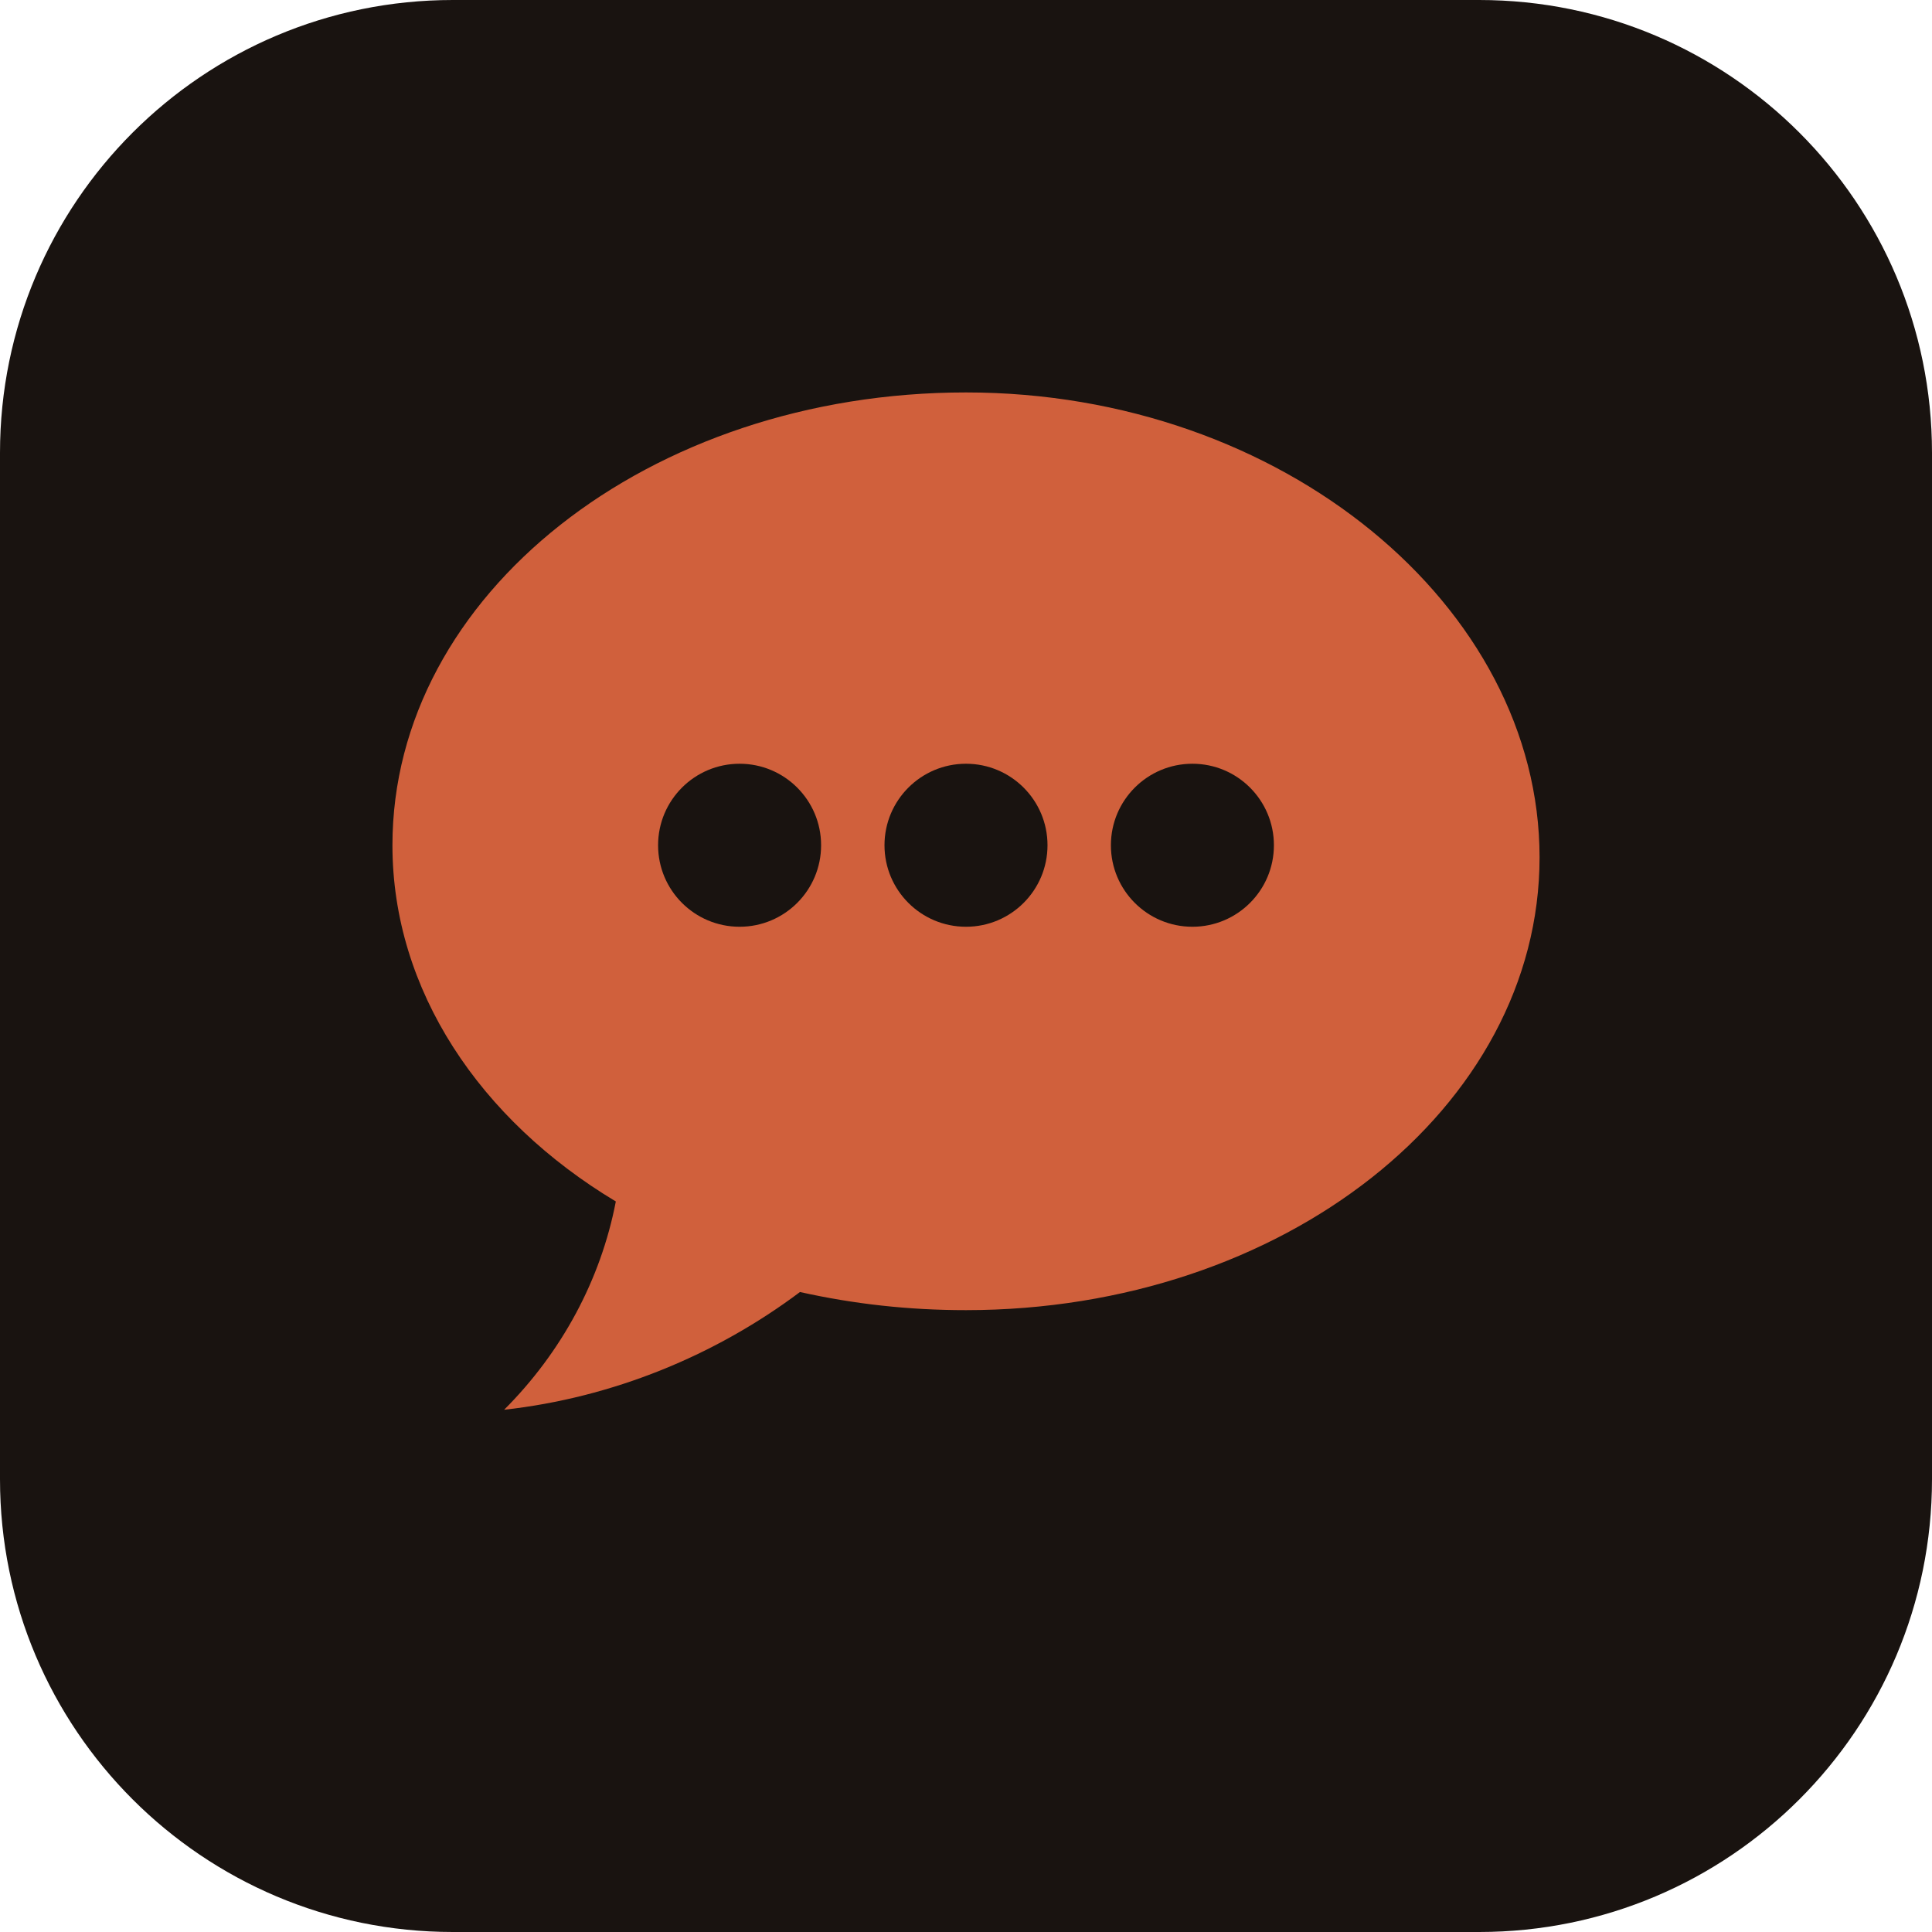
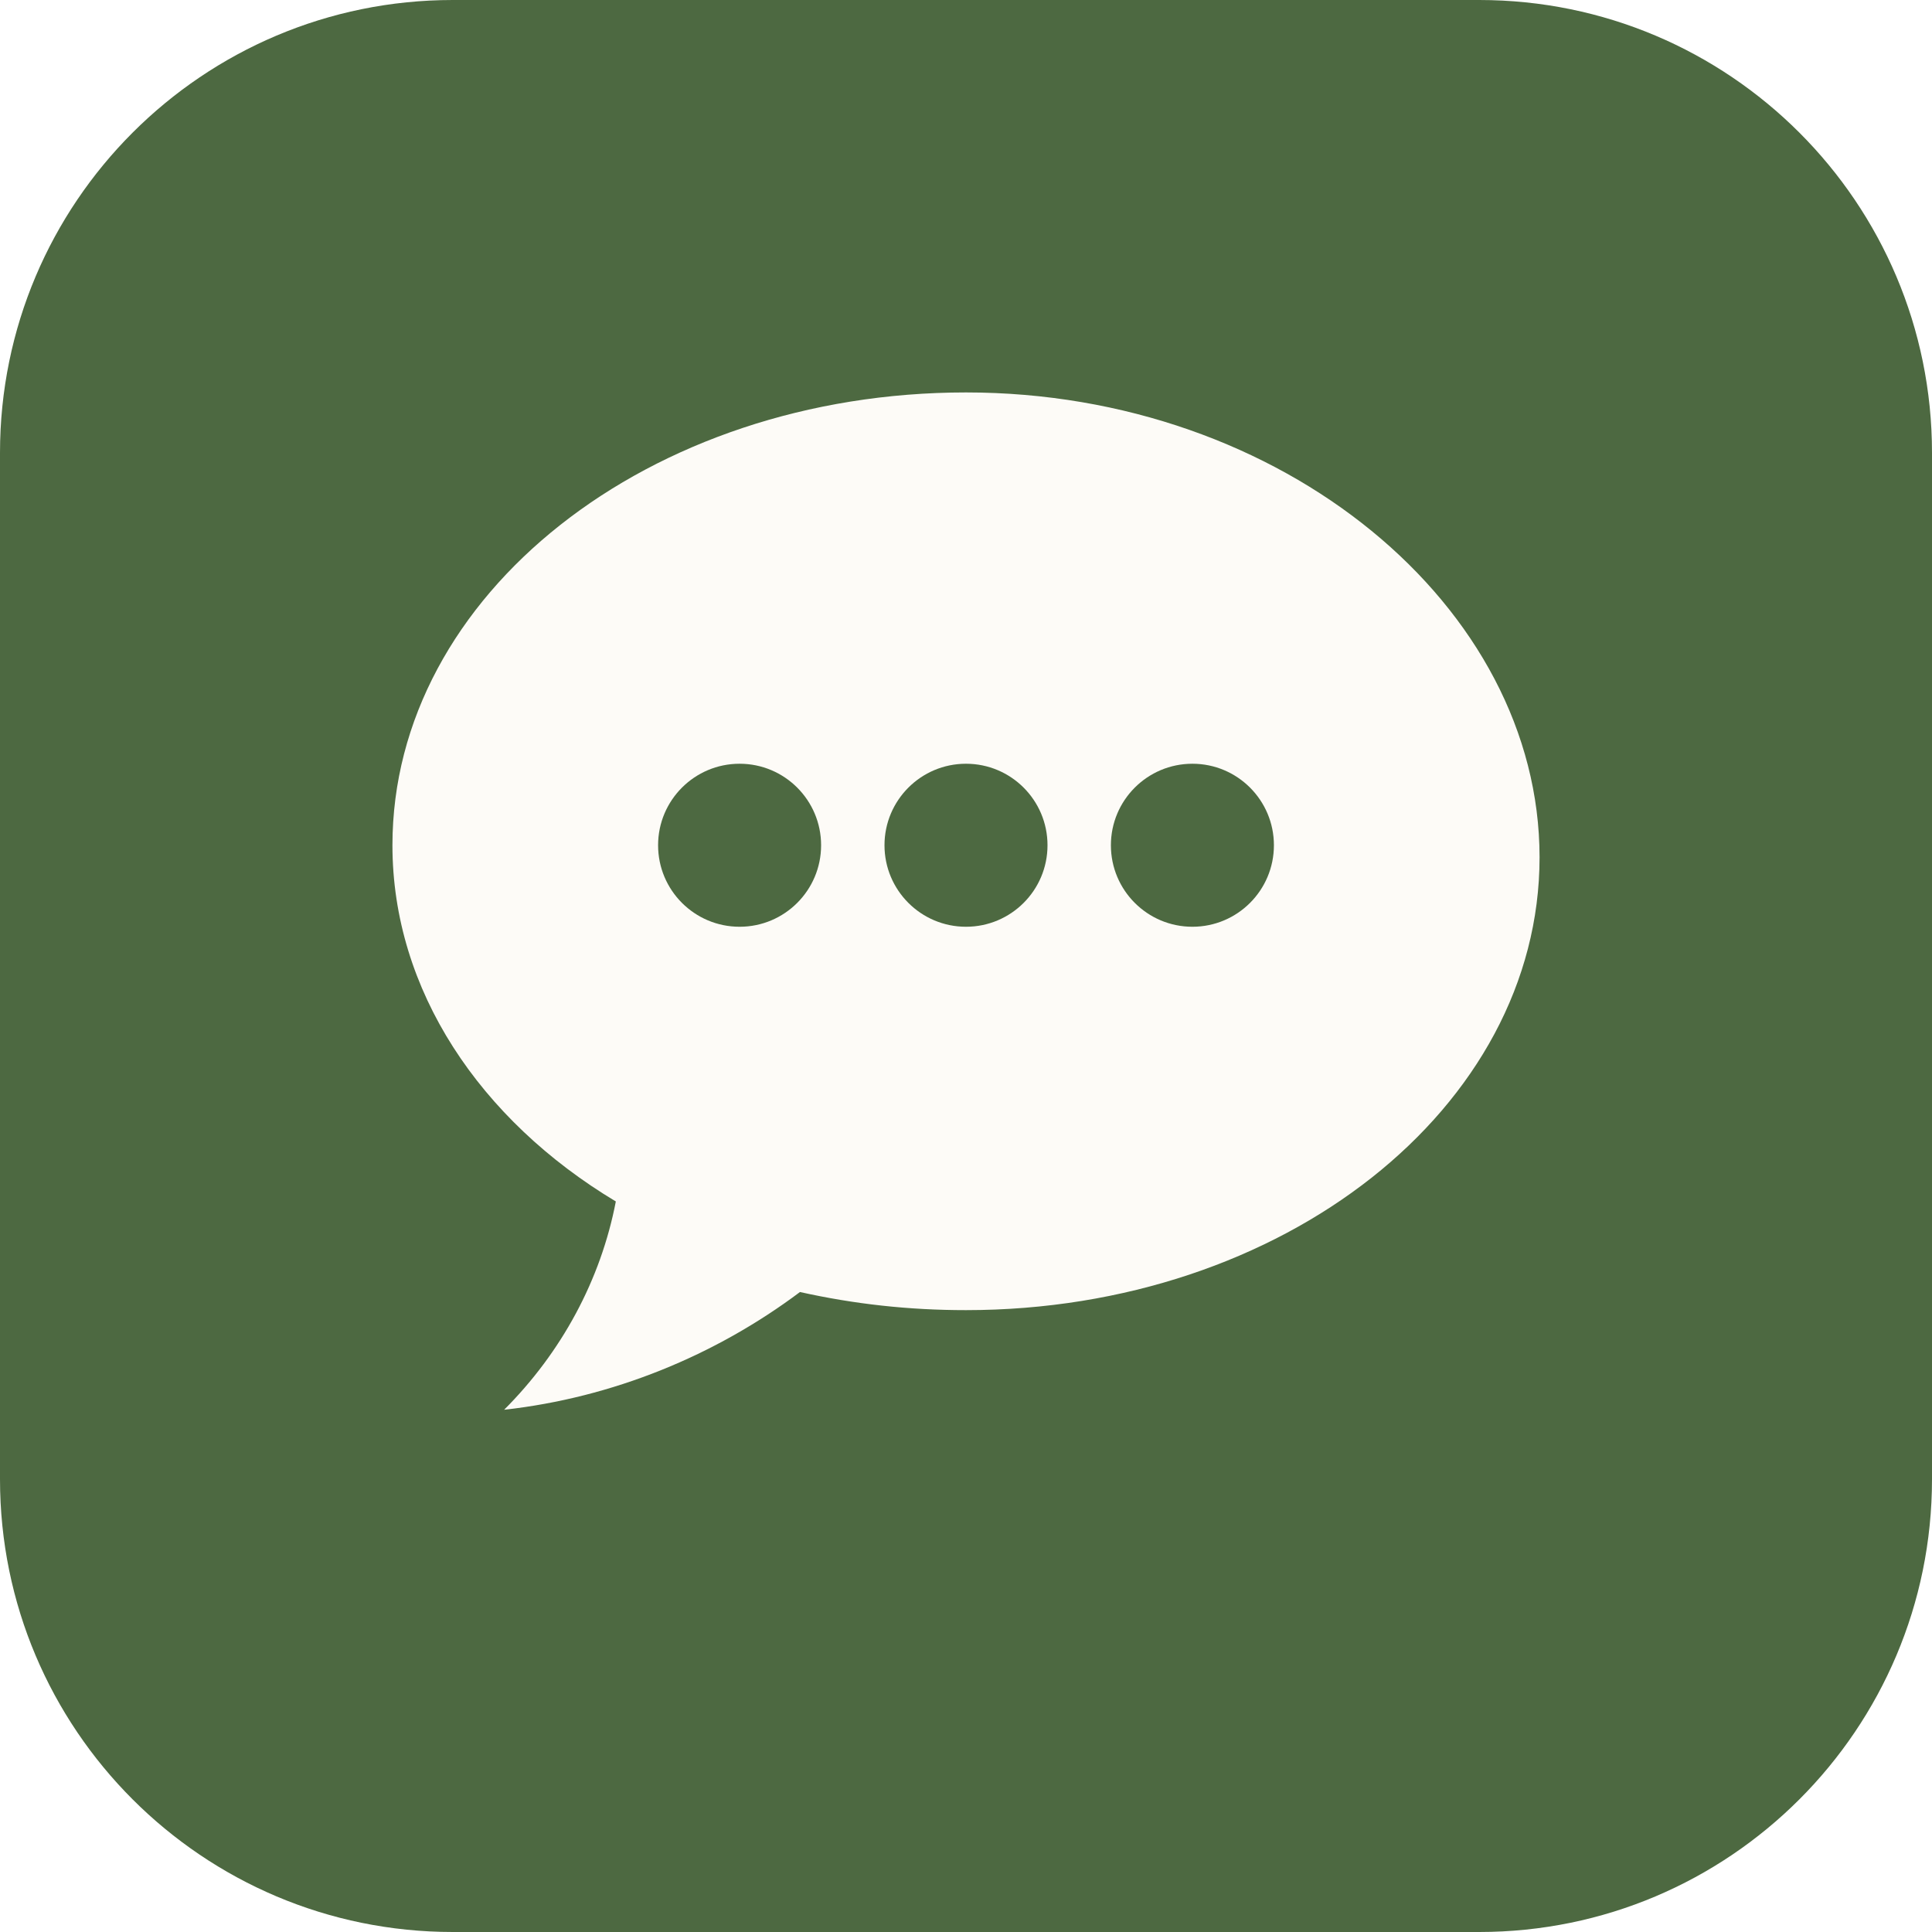
<svg xmlns="http://www.w3.org/2000/svg" viewBox="0 0 64 64">
-   <rect width="64" height="64" rx="15" fill="#191310" />
-   <path fill="#d0603c" d="M32 13c-10.5 0-19 6.7-19 15 0 4.8 2.9 9.1 7.4 11.8-.5 2.6-1.8 5-3.7 6.9 3.6-.4 7-1.8 9.8-3.9 1.8.4 3.6.6 5.5.6 10.5 0 19-6.7 19-15S42.5 13 32 13Z" />
-   <circle cx="24.5" cy="28" r="2.7" fill="#191310" />
-   <circle cx="32" cy="28" r="2.7" fill="#191310" />
-   <circle cx="39.5" cy="28" r="2.7" fill="#191310" />
+   <rect width="64" height="64" rx="15" fill="#4d6941" />
+   <path fill="#fdfbf7" d="M32 13c-10.5 0-19 6.7-19 15 0 4.8 2.9 9.1 7.4 11.8-.5 2.6-1.8 5-3.7 6.9 3.6-.4 7-1.8 9.8-3.9 1.8.4 3.6.6 5.5.6 10.5 0 19-6.7 19-15S42.5 13 32 13Z" />
+   <circle cx="24.5" cy="28" r="2.7" fill="#4d6941" />
+   <circle cx="32" cy="28" r="2.7" fill="#4d6941" />
+   <circle cx="39.5" cy="28" r="2.7" fill="#4d6941" />
</svg>
